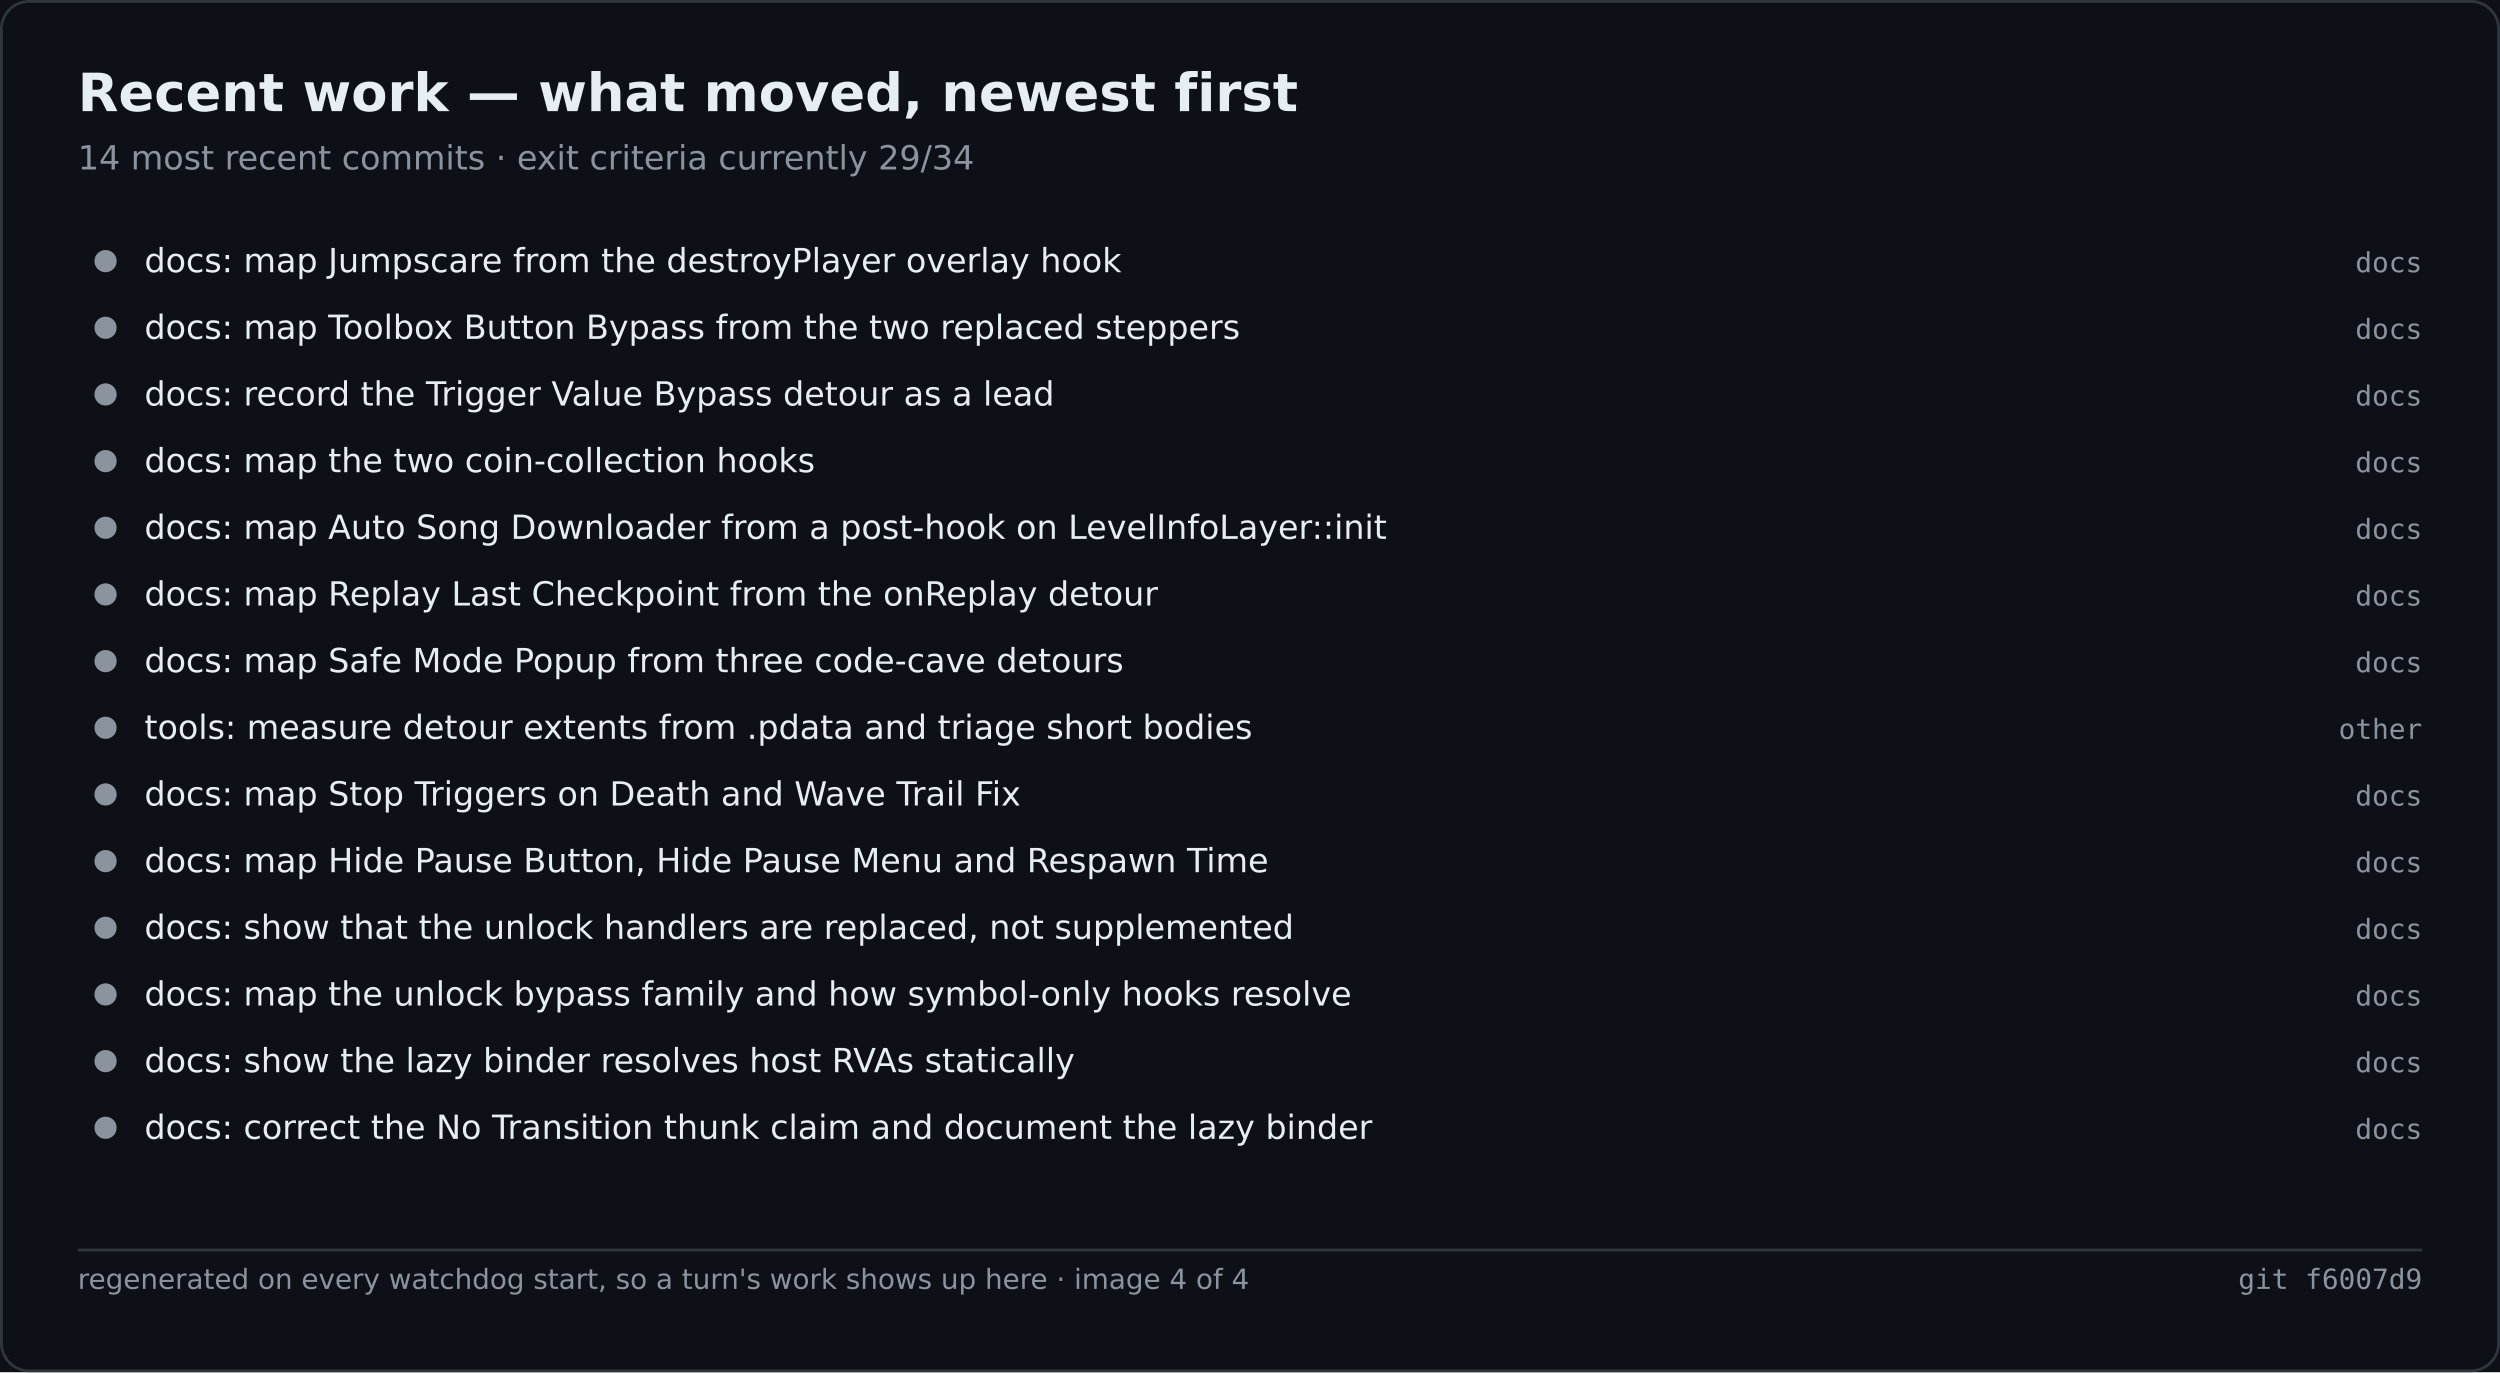
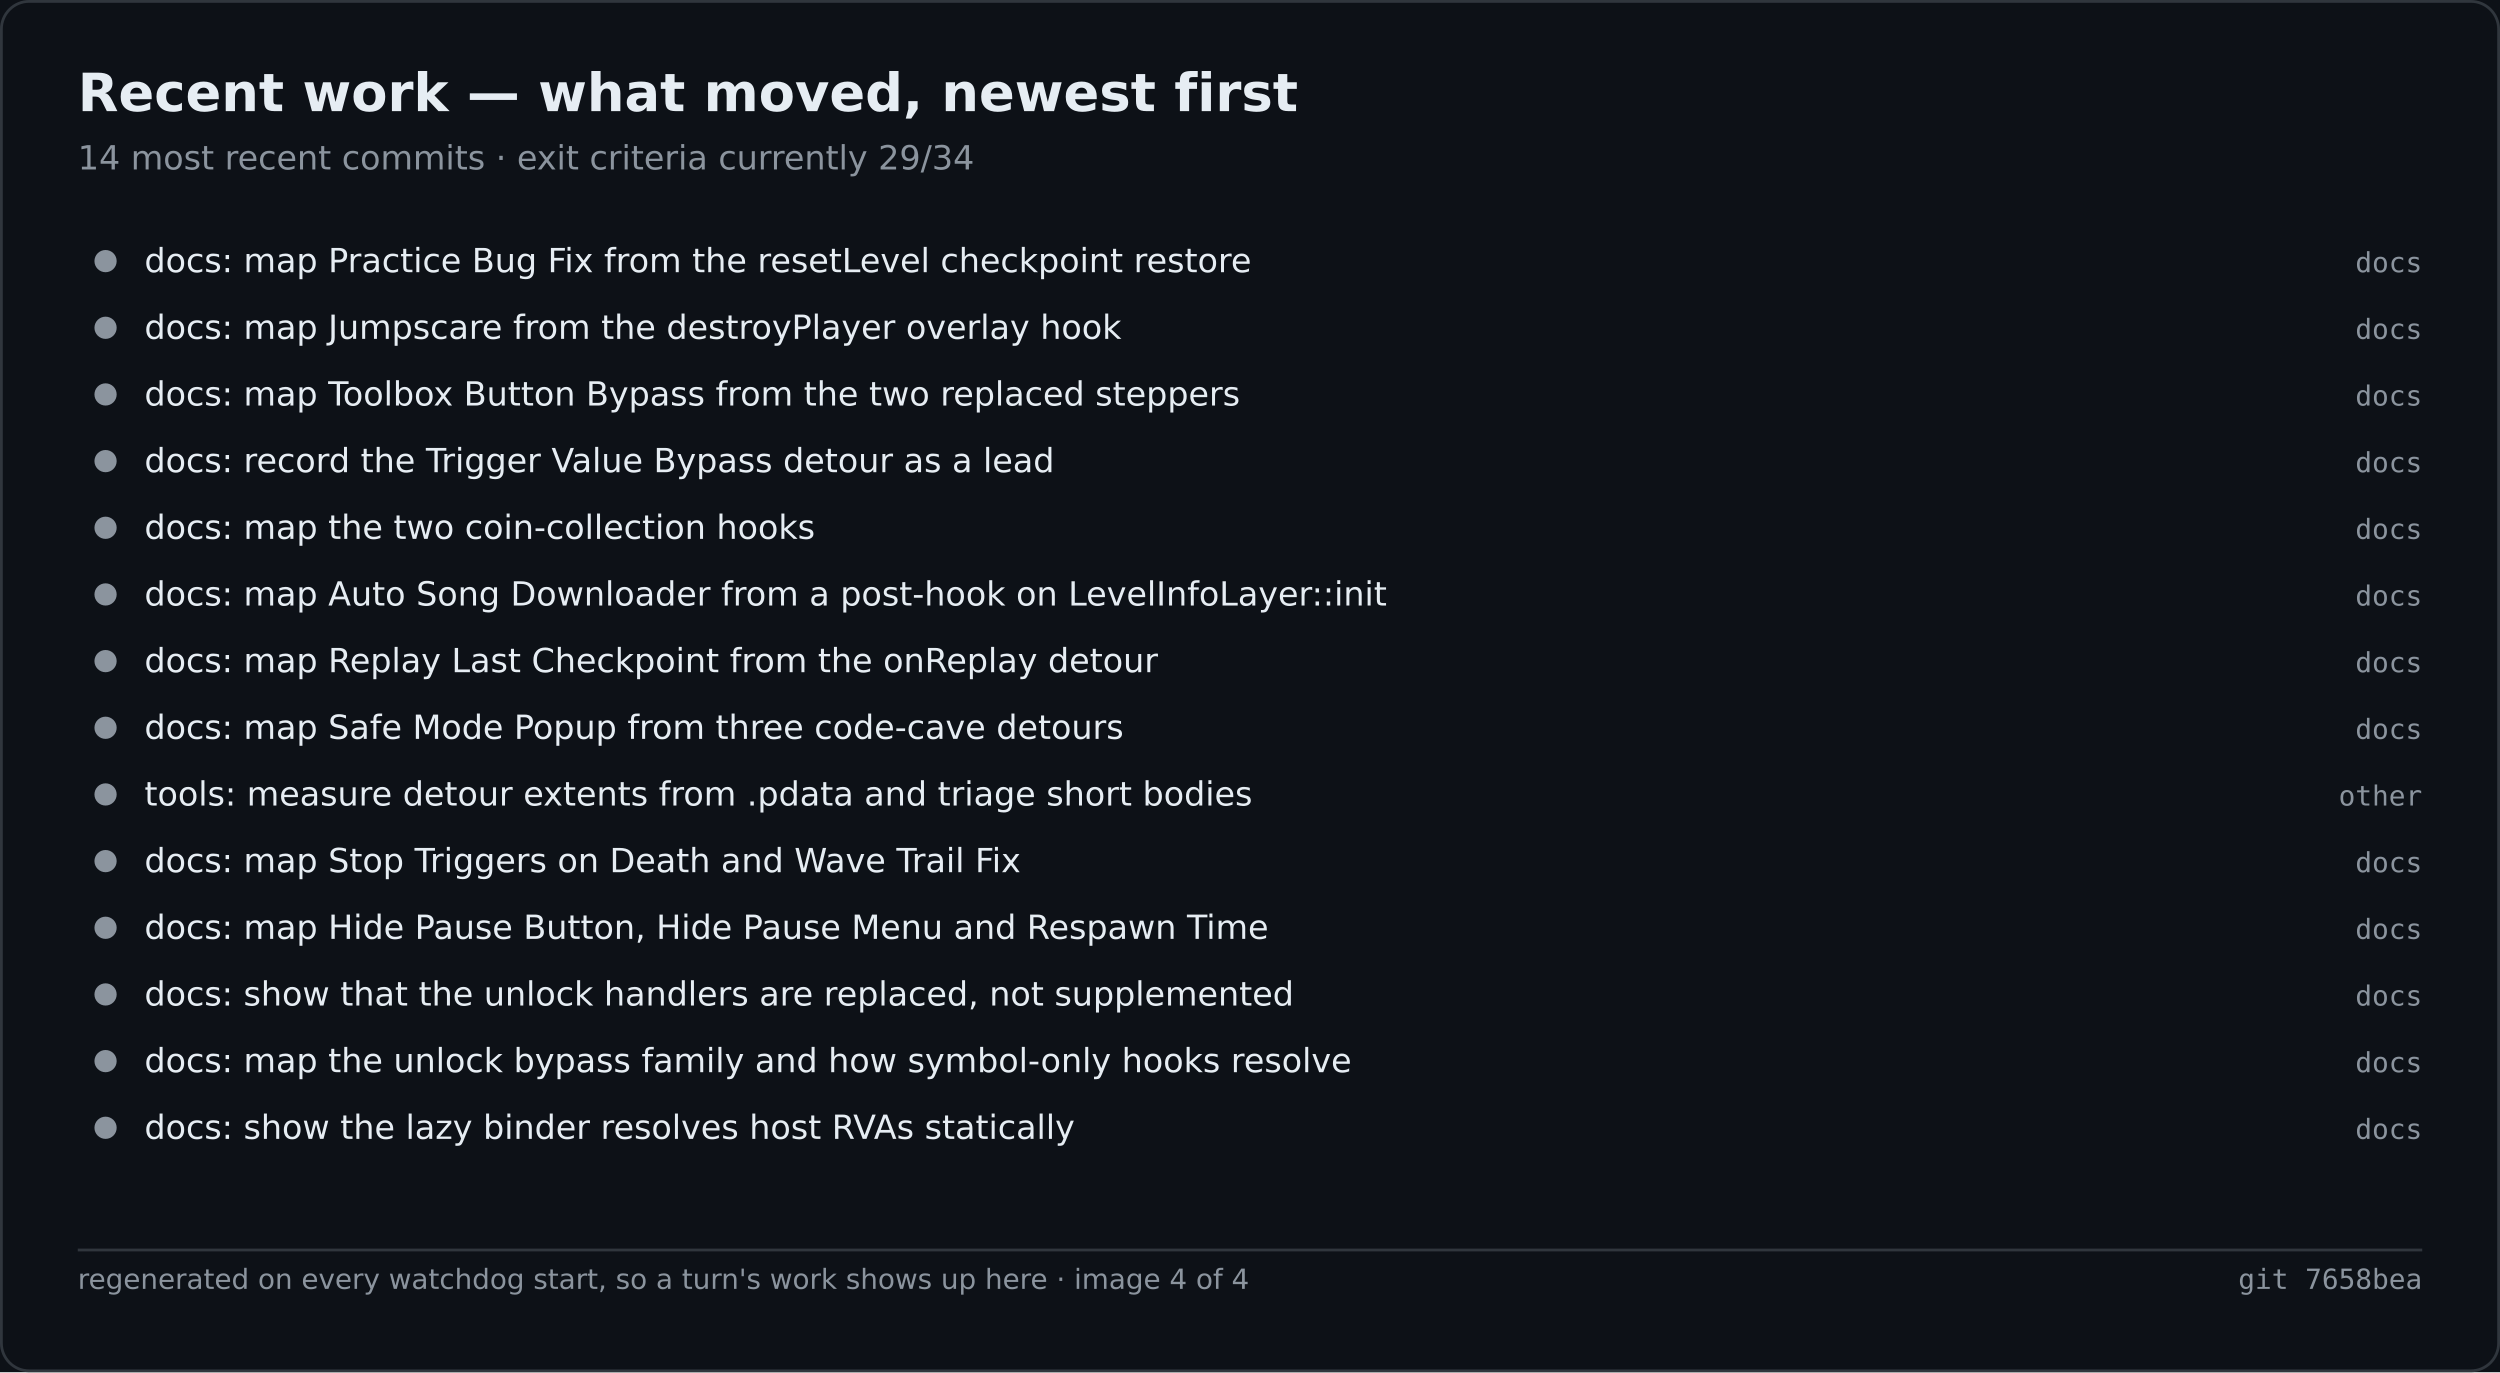
<svg xmlns="http://www.w3.org/2000/svg" width="900" height="494" viewBox="0 0 900 494" role="img" aria-label="Recent work — what moved, newest first">
  <rect width="900" height="494" fill="#0d1117" />
  <rect x="0.5" y="0.5" width="899" height="493" fill="none" stroke="#30363d" rx="10" />
  <text x="28" y="40" font-family="Segoe UI,DejaVu Sans,Helvetica,sans-serif" font-size="19" font-weight="600" fill="#e6edf3">Recent work — what moved, newest first</text>
  <text x="28" y="61" font-family="Segoe UI,DejaVu Sans,Helvetica,sans-serif" font-size="12" fill="#8b949e">14 most recent commits · exit criteria currently 29/34</text>
  <circle cx="38.0" cy="94.0" r="4" fill="#8b949e" />
-   <text x="52.0" y="98.0" font-family="Segoe UI,DejaVu Sans,Helvetica,sans-serif" font-size="12" fill="#e6edf3">docs: map Jumpscare from the destroyPlayer overlay hook</text>
+   <text x="52.0" y="98.0" font-family="Segoe UI,DejaVu Sans,Helvetica,sans-serif" font-size="12" fill="#e6edf3">docs: map Practice Bug Fix from the resetLevel checkpoint restore</text>
  <text x="872.0" y="98.0" font-family="Cascadia Mono,Consolas,DejaVu Sans Mono,monospace" font-size="10" fill="#8b949e" text-anchor="end">docs</text>
  <circle cx="38.0" cy="118.0" r="4" fill="#8b949e" />
-   <text x="52.0" y="122.0" font-family="Segoe UI,DejaVu Sans,Helvetica,sans-serif" font-size="12" fill="#e6edf3">docs: map Toolbox Button Bypass from the two replaced steppers</text>
+   <text x="52.0" y="122.0" font-family="Segoe UI,DejaVu Sans,Helvetica,sans-serif" font-size="12" fill="#e6edf3">docs: map Jumpscare from the destroyPlayer overlay hook</text>
  <text x="872.0" y="122.0" font-family="Cascadia Mono,Consolas,DejaVu Sans Mono,monospace" font-size="10" fill="#8b949e" text-anchor="end">docs</text>
  <circle cx="38.0" cy="142.0" r="4" fill="#8b949e" />
-   <text x="52.0" y="146.0" font-family="Segoe UI,DejaVu Sans,Helvetica,sans-serif" font-size="12" fill="#e6edf3">docs: record the Trigger Value Bypass detour as a lead</text>
+   <text x="52.0" y="146.0" font-family="Segoe UI,DejaVu Sans,Helvetica,sans-serif" font-size="12" fill="#e6edf3">docs: map Toolbox Button Bypass from the two replaced steppers</text>
  <text x="872.0" y="146.0" font-family="Cascadia Mono,Consolas,DejaVu Sans Mono,monospace" font-size="10" fill="#8b949e" text-anchor="end">docs</text>
  <circle cx="38.0" cy="166.0" r="4" fill="#8b949e" />
-   <text x="52.0" y="170.0" font-family="Segoe UI,DejaVu Sans,Helvetica,sans-serif" font-size="12" fill="#e6edf3">docs: map the two coin-collection hooks</text>
+   <text x="52.0" y="170.0" font-family="Segoe UI,DejaVu Sans,Helvetica,sans-serif" font-size="12" fill="#e6edf3">docs: record the Trigger Value Bypass detour as a lead</text>
  <text x="872.0" y="170.0" font-family="Cascadia Mono,Consolas,DejaVu Sans Mono,monospace" font-size="10" fill="#8b949e" text-anchor="end">docs</text>
  <circle cx="38.0" cy="190.0" r="4" fill="#8b949e" />
-   <text x="52.0" y="194.0" font-family="Segoe UI,DejaVu Sans,Helvetica,sans-serif" font-size="12" fill="#e6edf3">docs: map Auto Song Downloader from a post-hook on LevelInfoLayer::init</text>
+   <text x="52.0" y="194.0" font-family="Segoe UI,DejaVu Sans,Helvetica,sans-serif" font-size="12" fill="#e6edf3">docs: map the two coin-collection hooks</text>
  <text x="872.0" y="194.0" font-family="Cascadia Mono,Consolas,DejaVu Sans Mono,monospace" font-size="10" fill="#8b949e" text-anchor="end">docs</text>
  <circle cx="38.0" cy="214.0" r="4" fill="#8b949e" />
-   <text x="52.0" y="218.0" font-family="Segoe UI,DejaVu Sans,Helvetica,sans-serif" font-size="12" fill="#e6edf3">docs: map Replay Last Checkpoint from the onReplay detour</text>
+   <text x="52.0" y="218.0" font-family="Segoe UI,DejaVu Sans,Helvetica,sans-serif" font-size="12" fill="#e6edf3">docs: map Auto Song Downloader from a post-hook on LevelInfoLayer::init</text>
  <text x="872.0" y="218.0" font-family="Cascadia Mono,Consolas,DejaVu Sans Mono,monospace" font-size="10" fill="#8b949e" text-anchor="end">docs</text>
  <circle cx="38.0" cy="238.0" r="4" fill="#8b949e" />
-   <text x="52.0" y="242.0" font-family="Segoe UI,DejaVu Sans,Helvetica,sans-serif" font-size="12" fill="#e6edf3">docs: map Safe Mode Popup from three code-cave detours</text>
+   <text x="52.0" y="242.0" font-family="Segoe UI,DejaVu Sans,Helvetica,sans-serif" font-size="12" fill="#e6edf3">docs: map Replay Last Checkpoint from the onReplay detour</text>
  <text x="872.0" y="242.0" font-family="Cascadia Mono,Consolas,DejaVu Sans Mono,monospace" font-size="10" fill="#8b949e" text-anchor="end">docs</text>
  <circle cx="38.0" cy="262.0" r="4" fill="#8b949e" />
-   <text x="52.0" y="266.0" font-family="Segoe UI,DejaVu Sans,Helvetica,sans-serif" font-size="12" fill="#e6edf3">tools: measure detour extents from .pdata and triage short bodies</text>
-   <text x="872.0" y="266.0" font-family="Cascadia Mono,Consolas,DejaVu Sans Mono,monospace" font-size="10" fill="#8b949e" text-anchor="end">other</text>
+   <text x="52.0" y="266.0" font-family="Segoe UI,DejaVu Sans,Helvetica,sans-serif" font-size="12" fill="#e6edf3">docs: map Safe Mode Popup from three code-cave detours</text>
+   <text x="872.0" y="266.0" font-family="Cascadia Mono,Consolas,DejaVu Sans Mono,monospace" font-size="10" fill="#8b949e" text-anchor="end">docs</text>
  <circle cx="38.0" cy="286.0" r="4" fill="#8b949e" />
-   <text x="52.0" y="290.0" font-family="Segoe UI,DejaVu Sans,Helvetica,sans-serif" font-size="12" fill="#e6edf3">docs: map Stop Triggers on Death and Wave Trail Fix</text>
-   <text x="872.0" y="290.0" font-family="Cascadia Mono,Consolas,DejaVu Sans Mono,monospace" font-size="10" fill="#8b949e" text-anchor="end">docs</text>
+   <text x="52.0" y="290.0" font-family="Segoe UI,DejaVu Sans,Helvetica,sans-serif" font-size="12" fill="#e6edf3">tools: measure detour extents from .pdata and triage short bodies</text>
+   <text x="872.0" y="290.0" font-family="Cascadia Mono,Consolas,DejaVu Sans Mono,monospace" font-size="10" fill="#8b949e" text-anchor="end">other</text>
  <circle cx="38.0" cy="310.0" r="4" fill="#8b949e" />
-   <text x="52.0" y="314.0" font-family="Segoe UI,DejaVu Sans,Helvetica,sans-serif" font-size="12" fill="#e6edf3">docs: map Hide Pause Button, Hide Pause Menu and Respawn Time</text>
+   <text x="52.0" y="314.0" font-family="Segoe UI,DejaVu Sans,Helvetica,sans-serif" font-size="12" fill="#e6edf3">docs: map Stop Triggers on Death and Wave Trail Fix</text>
  <text x="872.0" y="314.0" font-family="Cascadia Mono,Consolas,DejaVu Sans Mono,monospace" font-size="10" fill="#8b949e" text-anchor="end">docs</text>
  <circle cx="38.0" cy="334.0" r="4" fill="#8b949e" />
-   <text x="52.0" y="338.0" font-family="Segoe UI,DejaVu Sans,Helvetica,sans-serif" font-size="12" fill="#e6edf3">docs: show that the unlock handlers are replaced, not supplemented</text>
+   <text x="52.0" y="338.0" font-family="Segoe UI,DejaVu Sans,Helvetica,sans-serif" font-size="12" fill="#e6edf3">docs: map Hide Pause Button, Hide Pause Menu and Respawn Time</text>
  <text x="872.0" y="338.0" font-family="Cascadia Mono,Consolas,DejaVu Sans Mono,monospace" font-size="10" fill="#8b949e" text-anchor="end">docs</text>
  <circle cx="38.0" cy="358.0" r="4" fill="#8b949e" />
-   <text x="52.0" y="362.0" font-family="Segoe UI,DejaVu Sans,Helvetica,sans-serif" font-size="12" fill="#e6edf3">docs: map the unlock bypass family and how symbol-only hooks resolve</text>
+   <text x="52.0" y="362.0" font-family="Segoe UI,DejaVu Sans,Helvetica,sans-serif" font-size="12" fill="#e6edf3">docs: show that the unlock handlers are replaced, not supplemented</text>
  <text x="872.0" y="362.0" font-family="Cascadia Mono,Consolas,DejaVu Sans Mono,monospace" font-size="10" fill="#8b949e" text-anchor="end">docs</text>
  <circle cx="38.0" cy="382.0" r="4" fill="#8b949e" />
-   <text x="52.0" y="386.0" font-family="Segoe UI,DejaVu Sans,Helvetica,sans-serif" font-size="12" fill="#e6edf3">docs: show the lazy binder resolves host RVAs statically</text>
+   <text x="52.0" y="386.0" font-family="Segoe UI,DejaVu Sans,Helvetica,sans-serif" font-size="12" fill="#e6edf3">docs: map the unlock bypass family and how symbol-only hooks resolve</text>
  <text x="872.0" y="386.0" font-family="Cascadia Mono,Consolas,DejaVu Sans Mono,monospace" font-size="10" fill="#8b949e" text-anchor="end">docs</text>
  <circle cx="38.0" cy="406.0" r="4" fill="#8b949e" />
-   <text x="52.0" y="410.0" font-family="Segoe UI,DejaVu Sans,Helvetica,sans-serif" font-size="12" fill="#e6edf3">docs: correct the No Transition thunk claim and document the lazy binder</text>
+   <text x="52.0" y="410.0" font-family="Segoe UI,DejaVu Sans,Helvetica,sans-serif" font-size="12" fill="#e6edf3">docs: show the lazy binder resolves host RVAs statically</text>
  <text x="872.0" y="410.0" font-family="Cascadia Mono,Consolas,DejaVu Sans Mono,monospace" font-size="10" fill="#8b949e" text-anchor="end">docs</text>
  <line x1="28.0" y1="450.0" x2="872.0" y2="450.0" stroke="#30363d" stroke-width="1" />
  <text x="28.0" y="464.0" font-family="Segoe UI,DejaVu Sans,Helvetica,sans-serif" font-size="10" fill="#8b949e">regenerated on every watchdog start, so a turn's work shows up here · image 4 of 4</text>
-   <text x="872.0" y="464.0" font-family="Cascadia Mono,Consolas,DejaVu Sans Mono,monospace" font-size="10" fill="#8b949e" text-anchor="end">git f6007d9</text>
+   <text x="872.0" y="464.0" font-family="Cascadia Mono,Consolas,DejaVu Sans Mono,monospace" font-size="10" fill="#8b949e" text-anchor="end">git 7658bea</text>
</svg>
